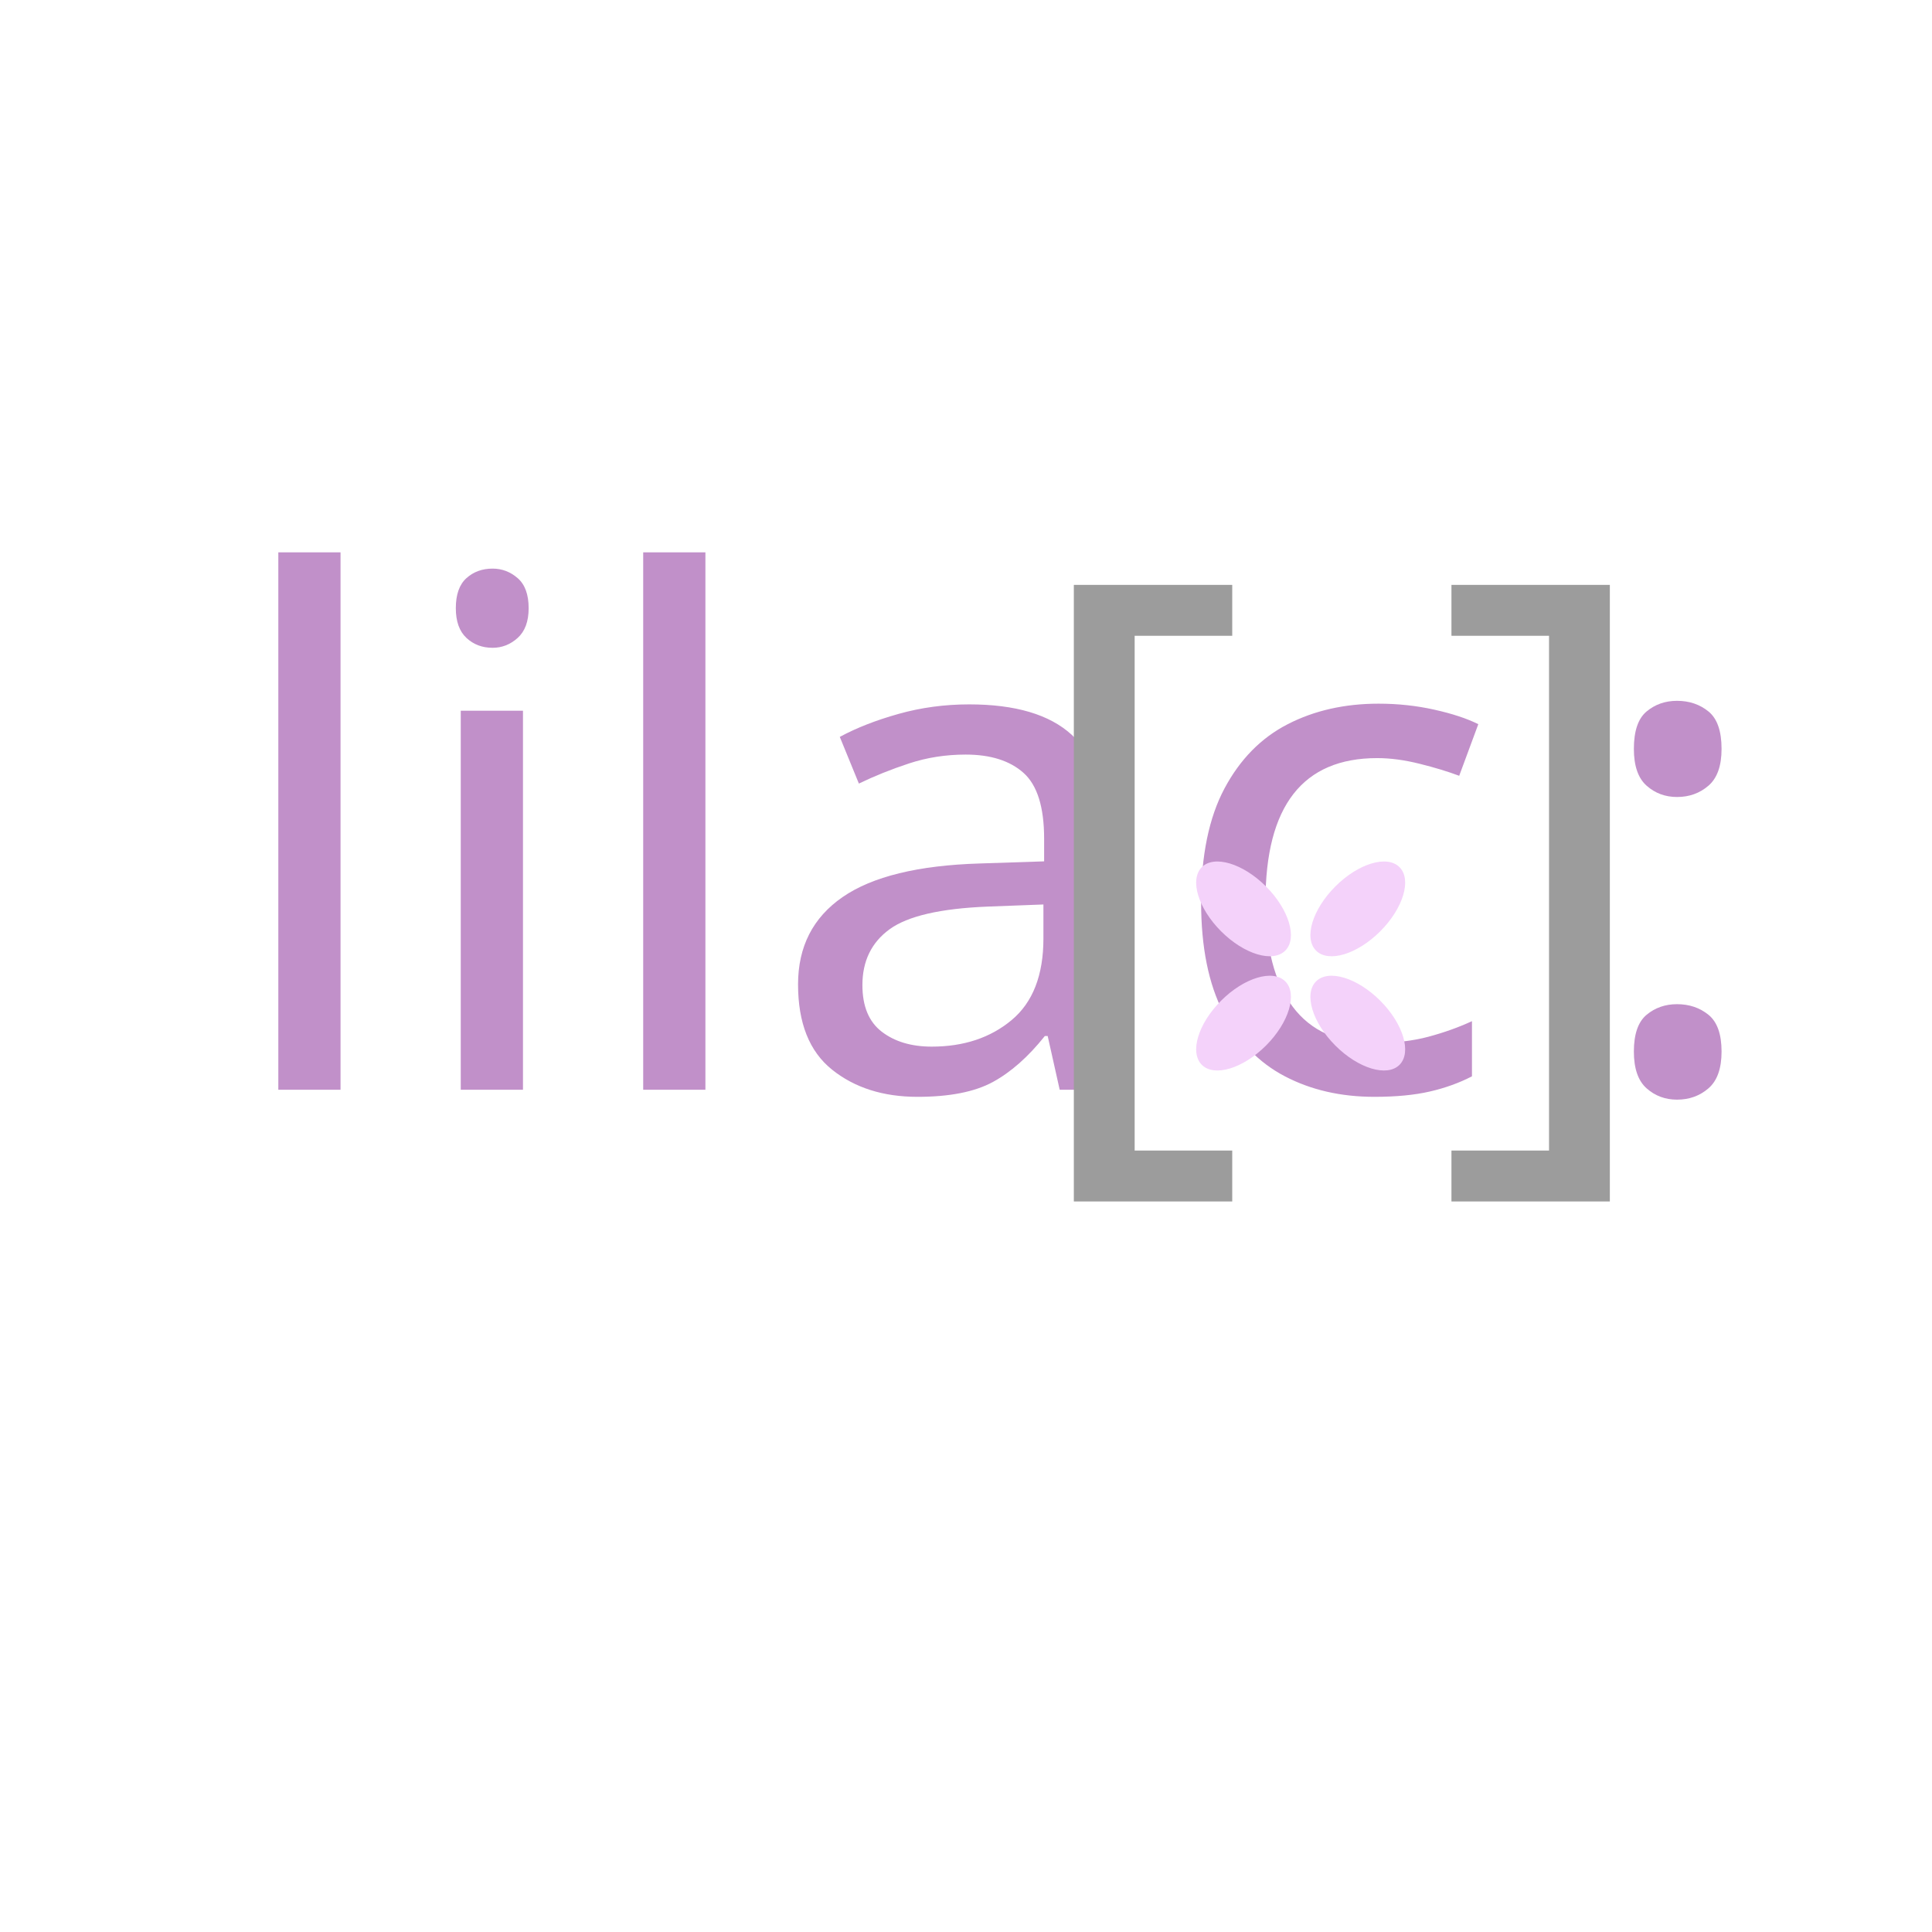
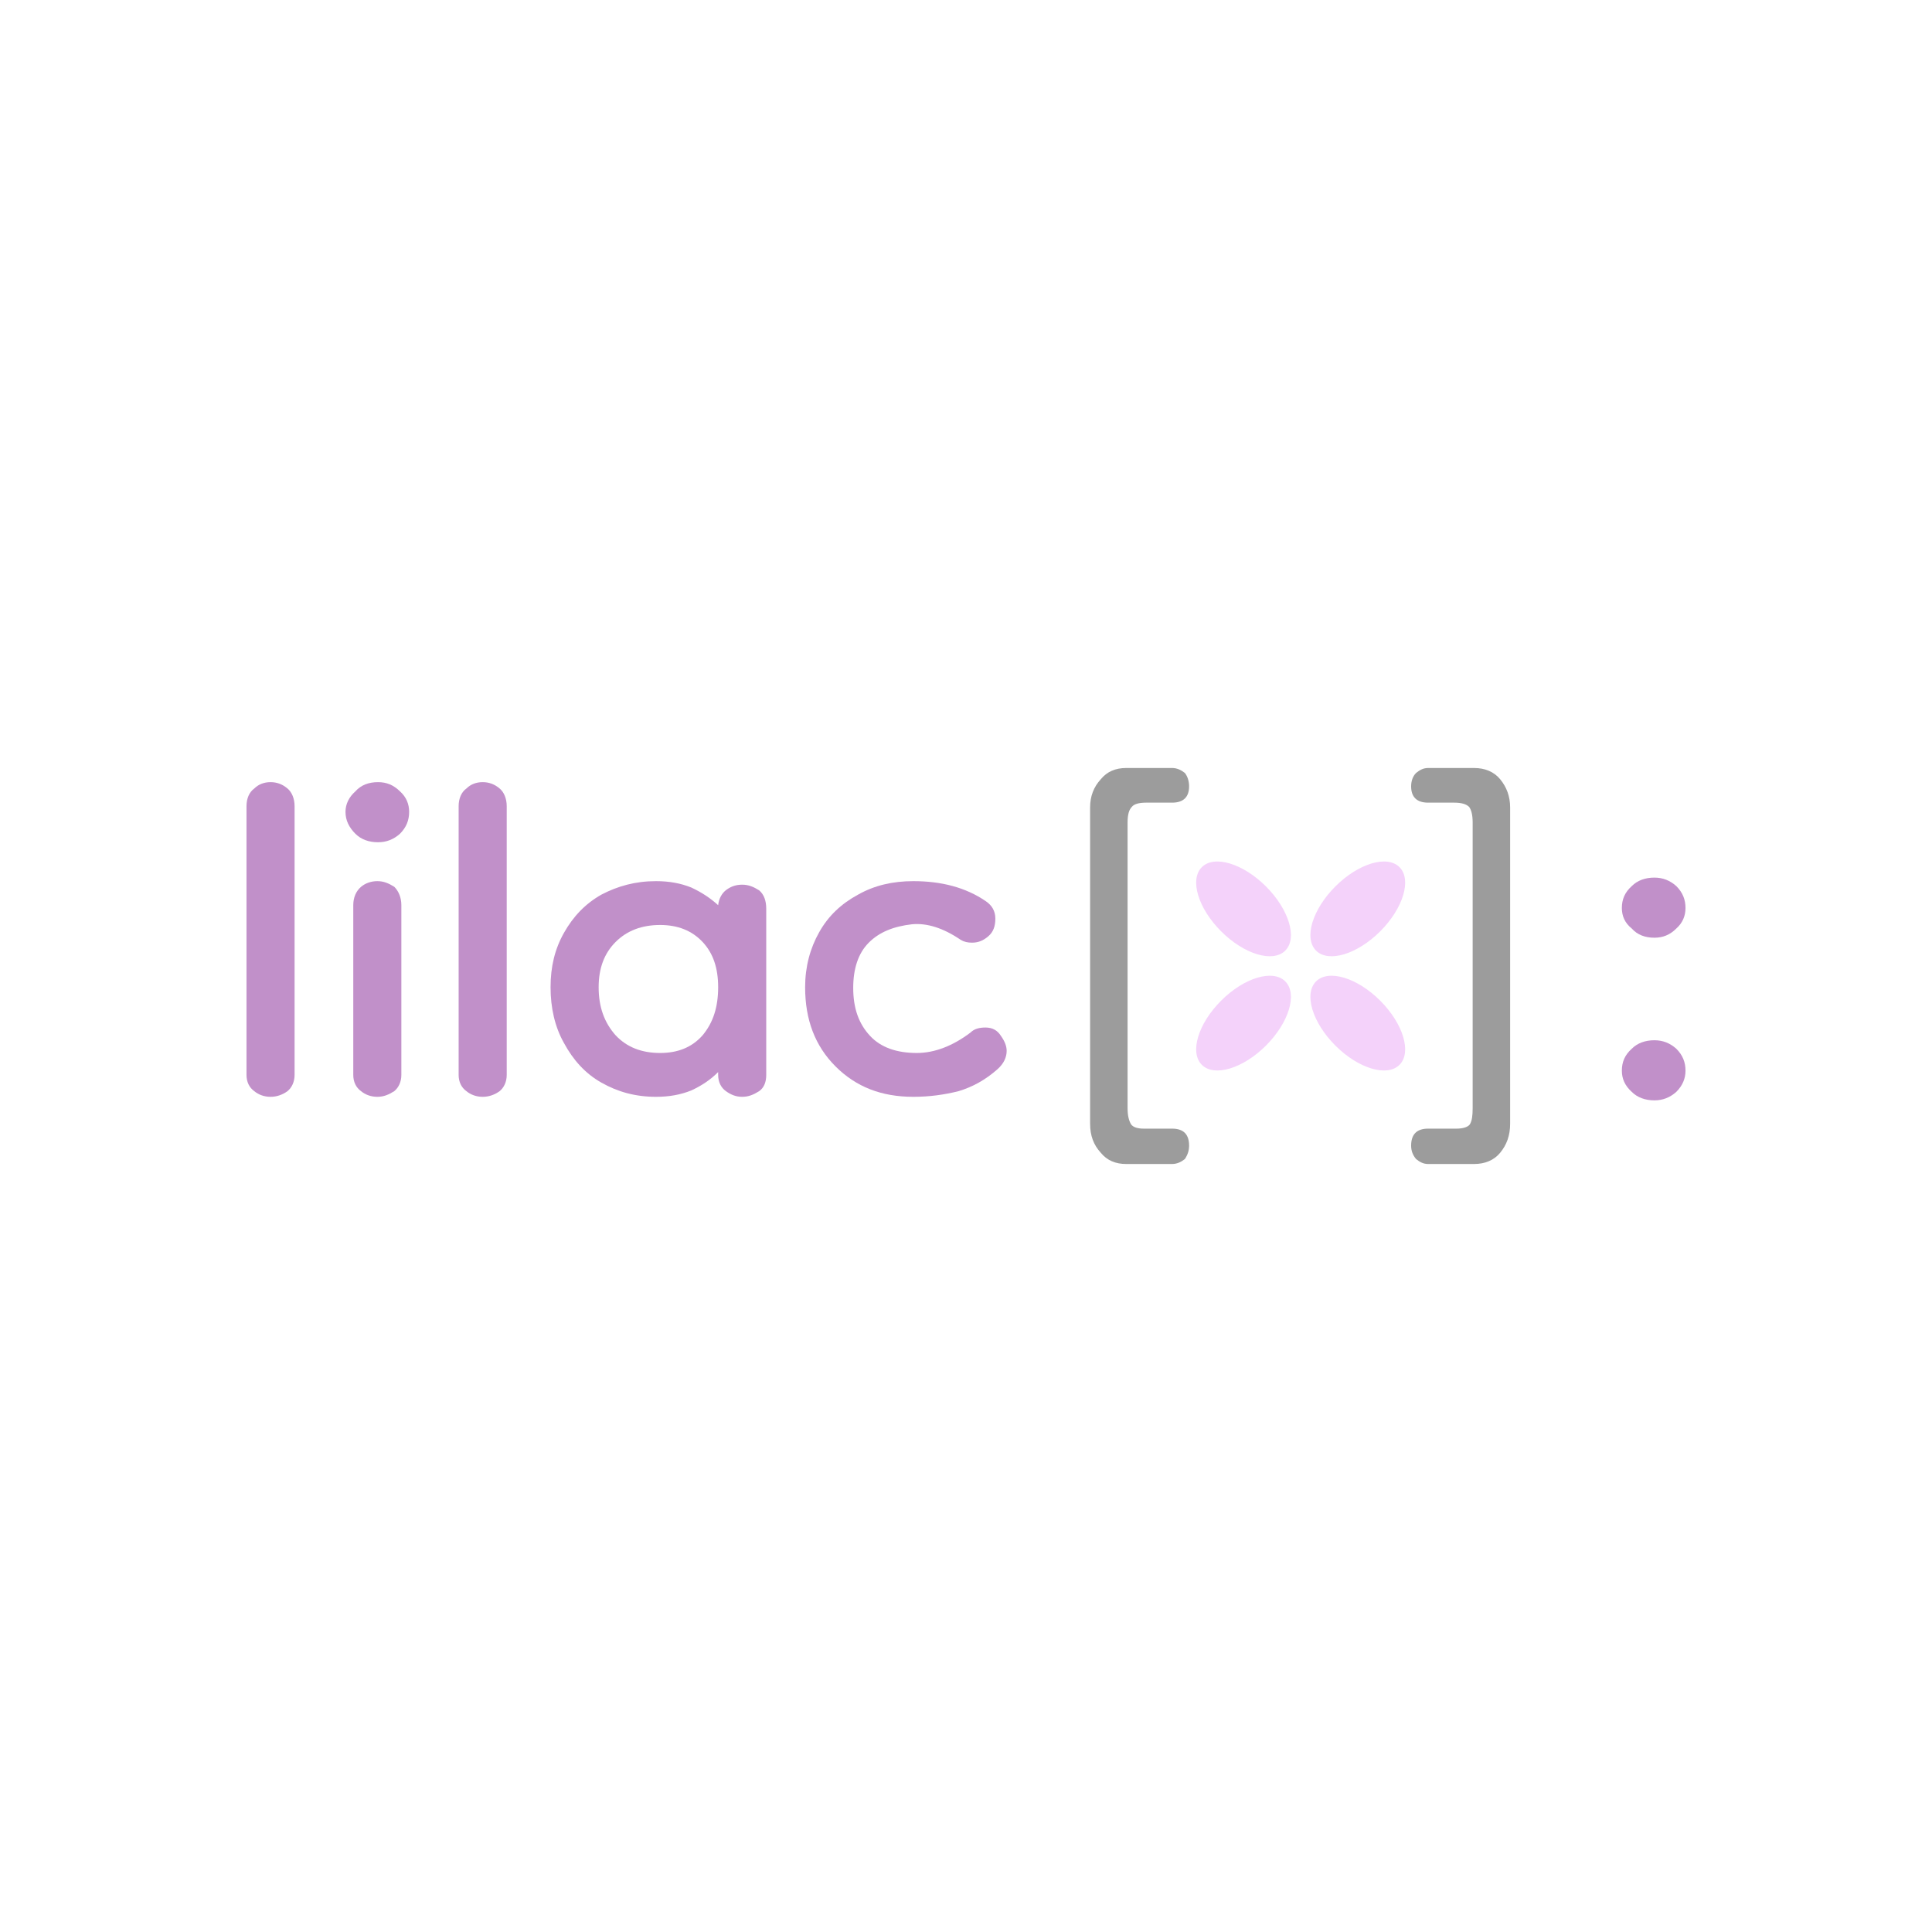
<svg xmlns="http://www.w3.org/2000/svg" width="100%" height="100%" viewBox="0 0 2000 2000" version="1.1" xml:space="preserve" style="fill-rule:evenodd;clip-rule:evenodd;stroke-linejoin:round;stroke-miterlimit:2;">
  <g transform="matrix(1.946176,0,0,1.946176,46.0572,-2025.195)">
-     <text x="92.405px" y="1620.253px" style="font-family:'Dongle-Regular', 'Dongle';font-size:376.13px;fill:rgb(193,144,201);">lilac</text>
-     <text x="517.432px" y="1620.253px" style="font-family:'Dongle-Regular', 'Dongle';font-size:376.13px;fill:rgb(156,156,156);">[ ]</text>
-     <g transform="matrix(376.1302,0,0,376.1302,893.5624,1620.253)">
-         </g>
-     <text x="818.336px" y="1620.253px" style="font-family:'Dongle-Regular', 'Dongle';font-size:376.13px;fill:rgb(193,144,201);">:</text>
+     <g>
+       <g transform="matrix(376.1302,0,0,376.1302,92.40506,1620.253)">
+         <path d="M0.074,0.01C0.065,0.01 0.057,0.007 0.051,0.002C0.044,-0.003 0.04,-0.011 0.04,-0.021L0.04,-0.401C0.04,-0.412 0.044,-0.421 0.051,-0.426C0.057,-0.432 0.065,-0.435 0.074,-0.435C0.083,-0.435 0.091,-0.432 0.098,-0.426C0.104,-0.421 0.108,-0.412 0.108,-0.401L0.108,-0.021C0.108,-0.011 0.104,-0.003 0.098,0.002C0.091,0.007 0.083,0.01 0.074,0.01Z" style="fill:rgb(193,144,201);fill-rule:nonzero;" />
+       </g>
+       <g transform="matrix(376.1302,0,0,376.1302,148.8246,1620.253)">
+         <path d="M0.075,0.01C0.066,0.01 0.058,0.007 0.052,0.002C0.045,-0.003 0.041,-0.011 0.041,-0.021L0.041,-0.261C0.041,-0.272 0.045,-0.281 0.052,-0.287C0.058,-0.292 0.066,-0.295 0.075,-0.295C0.084,-0.295 0.091,-0.292 0.099,-0.287C0.105,-0.281 0.109,-0.272 0.109,-0.261L0.109,-0.021C0.109,-0.011 0.105,-0.003 0.099,0.002C0.091,0.007 0.084,0.01 0.075,0.01ZM0.076,-0.35C0.063,-0.35 0.052,-0.354 0.044,-0.362C0.035,-0.371 0.03,-0.381 0.03,-0.393C0.03,-0.404 0.035,-0.414 0.044,-0.422C0.052,-0.431 0.063,-0.435 0.076,-0.435C0.088,-0.435 0.098,-0.431 0.107,-0.422C0.116,-0.414 0.12,-0.404 0.12,-0.393C0.12,-0.381 0.116,-0.371 0.107,-0.362C0.098,-0.354 0.088,-0.35 0.076,-0.35Z" style="fill:rgb(193,144,201);fill-rule:nonzero;" />
+       </g>
+       <g transform="matrix(376.1302,0,0,376.1302,205.2441,1620.253)">
+         <path d="M0.074,0.01C0.065,0.01 0.057,0.007 0.051,0.002C0.044,-0.003 0.04,-0.011 0.04,-0.021L0.04,-0.401C0.04,-0.412 0.044,-0.421 0.051,-0.426C0.057,-0.432 0.065,-0.435 0.074,-0.435C0.083,-0.435 0.091,-0.432 0.098,-0.426C0.104,-0.421 0.108,-0.412 0.108,-0.401L0.108,-0.021C0.108,-0.011 0.104,-0.003 0.098,0.002C0.091,0.007 0.083,0.01 0.074,0.01Z" style="fill:rgb(193,144,201);fill-rule:nonzero;" />
+       </g>
+       <g transform="matrix(376.1302,0,0,376.1302,261.6637,1620.253)">
+         <path d="M0.169,0.01C0.14,0.01 0.115,0.003 0.092,-0.01C0.069,-0.023 0.052,-0.042 0.039,-0.066C0.026,-0.089 0.02,-0.116 0.02,-0.145C0.02,-0.174 0.026,-0.199 0.039,-0.222C0.052,-0.245 0.069,-0.263 0.092,-0.276C0.115,-0.288 0.14,-0.295 0.169,-0.295C0.188,-0.295 0.204,-0.292 0.219,-0.286C0.234,-0.279 0.246,-0.271 0.257,-0.261C0.258,-0.27 0.262,-0.278 0.269,-0.283C0.276,-0.288 0.283,-0.29 0.291,-0.29C0.3,-0.29 0.307,-0.287 0.315,-0.282C0.322,-0.276 0.325,-0.267 0.325,-0.256L0.325,-0.021C0.325,-0.011 0.322,-0.003 0.315,0.002C0.307,0.007 0.3,0.01 0.291,0.01C0.282,0.01 0.275,0.007 0.268,0.002C0.261,-0.003 0.257,-0.011 0.257,-0.021L0.257,-0.025C0.246,-0.014 0.234,-0.006 0.219,0.001C0.204,0.007 0.188,0.01 0.169,0.01ZM0.175,-0.052C0.2,-0.052 0.22,-0.06 0.235,-0.077C0.25,-0.095 0.257,-0.117 0.257,-0.145C0.257,-0.172 0.25,-0.193 0.235,-0.209C0.22,-0.225 0.2,-0.233 0.175,-0.233C0.149,-0.233 0.128,-0.225 0.112,-0.209C0.096,-0.193 0.088,-0.172 0.088,-0.145C0.088,-0.117 0.096,-0.095 0.112,-0.077C0.128,-0.06 0.149,-0.052 0.175,-0.052Z" style="fill:rgb(193,144,201);fill-rule:nonzero;" />
+       </g>
+       <g transform="matrix(376.1302,0,0,376.1302,397.0705,1620.253)">
+         <path d="M0.173,0.01C0.128,0.01 0.092,-0.004 0.063,-0.033C0.034,-0.062 0.02,-0.099 0.02,-0.145C0.02,-0.174 0.027,-0.2 0.04,-0.223C0.053,-0.246 0.071,-0.263 0.095,-0.276C0.118,-0.289 0.144,-0.295 0.173,-0.295C0.213,-0.295 0.247,-0.286 0.275,-0.267C0.284,-0.261 0.289,-0.253 0.289,-0.242C0.289,-0.231 0.286,-0.223 0.279,-0.217C0.272,-0.211 0.265,-0.208 0.256,-0.208C0.25,-0.208 0.245,-0.209 0.24,-0.212C0.215,-0.229 0.192,-0.236 0.171,-0.234C0.145,-0.231 0.125,-0.223 0.11,-0.208C0.095,-0.193 0.088,-0.171 0.088,-0.144C0.088,-0.115 0.096,-0.093 0.112,-0.076C0.127,-0.06 0.149,-0.052 0.178,-0.052C0.203,-0.052 0.229,-0.062 0.254,-0.081C0.259,-0.086 0.266,-0.088 0.275,-0.088C0.285,-0.088 0.292,-0.084 0.297,-0.076C0.302,-0.069 0.305,-0.062 0.305,-0.055C0.305,-0.046 0.301,-0.037 0.292,-0.029C0.275,-0.014 0.257,-0.004 0.237,0.002C0.217,0.007 0.196,0.01 0.173,0.01Z" style="fill:rgb(193,144,201);fill-rule:nonzero;" />
+       </g>
+     </g>
+     <g>
+       <g transform="matrix(376.1302,0,0,376.1302,517.4322,1620.253)">
+         <path d="M0.154,0.105C0.139,0.105 0.127,0.1 0.118,0.089C0.108,0.078 0.103,0.065 0.103,0.048L0.103,-0.399C0.103,-0.415 0.108,-0.428 0.118,-0.439C0.127,-0.45 0.139,-0.455 0.154,-0.455L0.219,-0.455C0.226,-0.455 0.232,-0.452 0.237,-0.448C0.241,-0.443 0.243,-0.436 0.243,-0.429C0.243,-0.414 0.235,-0.406 0.219,-0.406L0.182,-0.406C0.172,-0.406 0.165,-0.404 0.162,-0.4C0.158,-0.396 0.156,-0.389 0.156,-0.378L0.156,0.026C0.156,0.037 0.158,0.044 0.161,0.049C0.164,0.053 0.17,0.055 0.179,0.055L0.219,0.055C0.235,0.055 0.243,0.063 0.243,0.079C0.243,0.086 0.241,0.092 0.237,0.098C0.232,0.102 0.226,0.105 0.219,0.105L0.154,0.105Z" style="fill:rgb(156,156,156);fill-rule:nonzero;" />
+       </g>
+       <g transform="matrix(376.1302,0,0,376.1302,705.4973,1620.253)">
+         <path d="M0.146,0.105L0.081,0.105C0.074,0.105 0.069,0.102 0.064,0.098C0.059,0.092 0.057,0.086 0.057,0.079C0.057,0.063 0.065,0.055 0.081,0.055L0.121,0.055C0.13,0.055 0.137,0.053 0.14,0.049C0.143,0.044 0.144,0.037 0.144,0.026L0.144,-0.378C0.144,-0.389 0.142,-0.396 0.139,-0.4C0.135,-0.404 0.128,-0.406 0.118,-0.406L0.081,-0.406C0.065,-0.406 0.057,-0.414 0.057,-0.429C0.057,-0.436 0.059,-0.443 0.064,-0.448C0.069,-0.452 0.074,-0.455 0.081,-0.455L0.146,-0.455C0.161,-0.455 0.174,-0.45 0.183,-0.439C0.192,-0.428 0.197,-0.415 0.197,-0.399L0.197,0.048C0.197,0.065 0.192,0.078 0.183,0.089C0.174,0.1 0.161,0.105 0.146,0.105Z" style="fill:rgb(156,156,156);fill-rule:nonzero;" />
+       </g>
+     </g>
+     <g transform="matrix(376.1302,0,0,376.1302,818.3363,1620.253)">
+       <path d="M0.101,0.015C0.088,0.015 0.077,0.011 0.069,0.003C0.059,-0.006 0.055,-0.016 0.055,-0.027C0.055,-0.039 0.059,-0.049 0.069,-0.058C0.077,-0.066 0.088,-0.07 0.101,-0.07C0.113,-0.07 0.123,-0.066 0.132,-0.058C0.141,-0.049 0.145,-0.039 0.145,-0.027C0.145,-0.016 0.141,-0.006 0.132,0.003C0.123,0.011 0.113,0.015 0.101,0.015ZM0.101,-0.215C0.088,-0.215 0.077,-0.219 0.069,-0.228C0.059,-0.236 0.055,-0.246 0.055,-0.257C0.055,-0.269 0.059,-0.279 0.069,-0.288C0.077,-0.296 0.088,-0.3 0.101,-0.3C0.113,-0.3 0.123,-0.296 0.132,-0.288C0.141,-0.279 0.145,-0.269 0.145,-0.257C0.145,-0.246 0.141,-0.236 0.132,-0.228C0.123,-0.219 0.113,-0.215 0.101,-0.215Z" style="fill:rgb(193,144,201);fill-rule:nonzero;" />
+     </g>
  </g>
  <g transform="matrix(0.822824,0,0,0.822824,239.9659,177.1763)">
    <g transform="matrix(0.707107,-0.707107,0.707107,0.707107,-319.4125,1211.198)">
      <ellipse cx="1326.07" cy="925.768" rx="39.923" ry="74.232" style="fill:rgb(244,210,250);" />
    </g>
    <g transform="matrix(0.707107,-0.707107,0.707107,0.707107,-175.6969,1354.914)">
      <ellipse cx="1326.07" cy="925.768" rx="39.923" ry="74.232" style="fill:rgb(244,210,250);" />
    </g>
    <g transform="matrix(0.707107,0.707107,-0.707107,0.707107,1133.537,-664.1477)">
      <ellipse cx="1326.07" cy="925.768" rx="39.923" ry="74.232" style="fill:rgb(244,210,250);" />
    </g>
    <g transform="matrix(0.707107,0.707107,-0.707107,0.707107,989.8213,-520.4321)">
      <ellipse cx="1326.07" cy="925.768" rx="39.923" ry="74.232" style="fill:rgb(244,210,250);" />
    </g>
  </g>
</svg>
